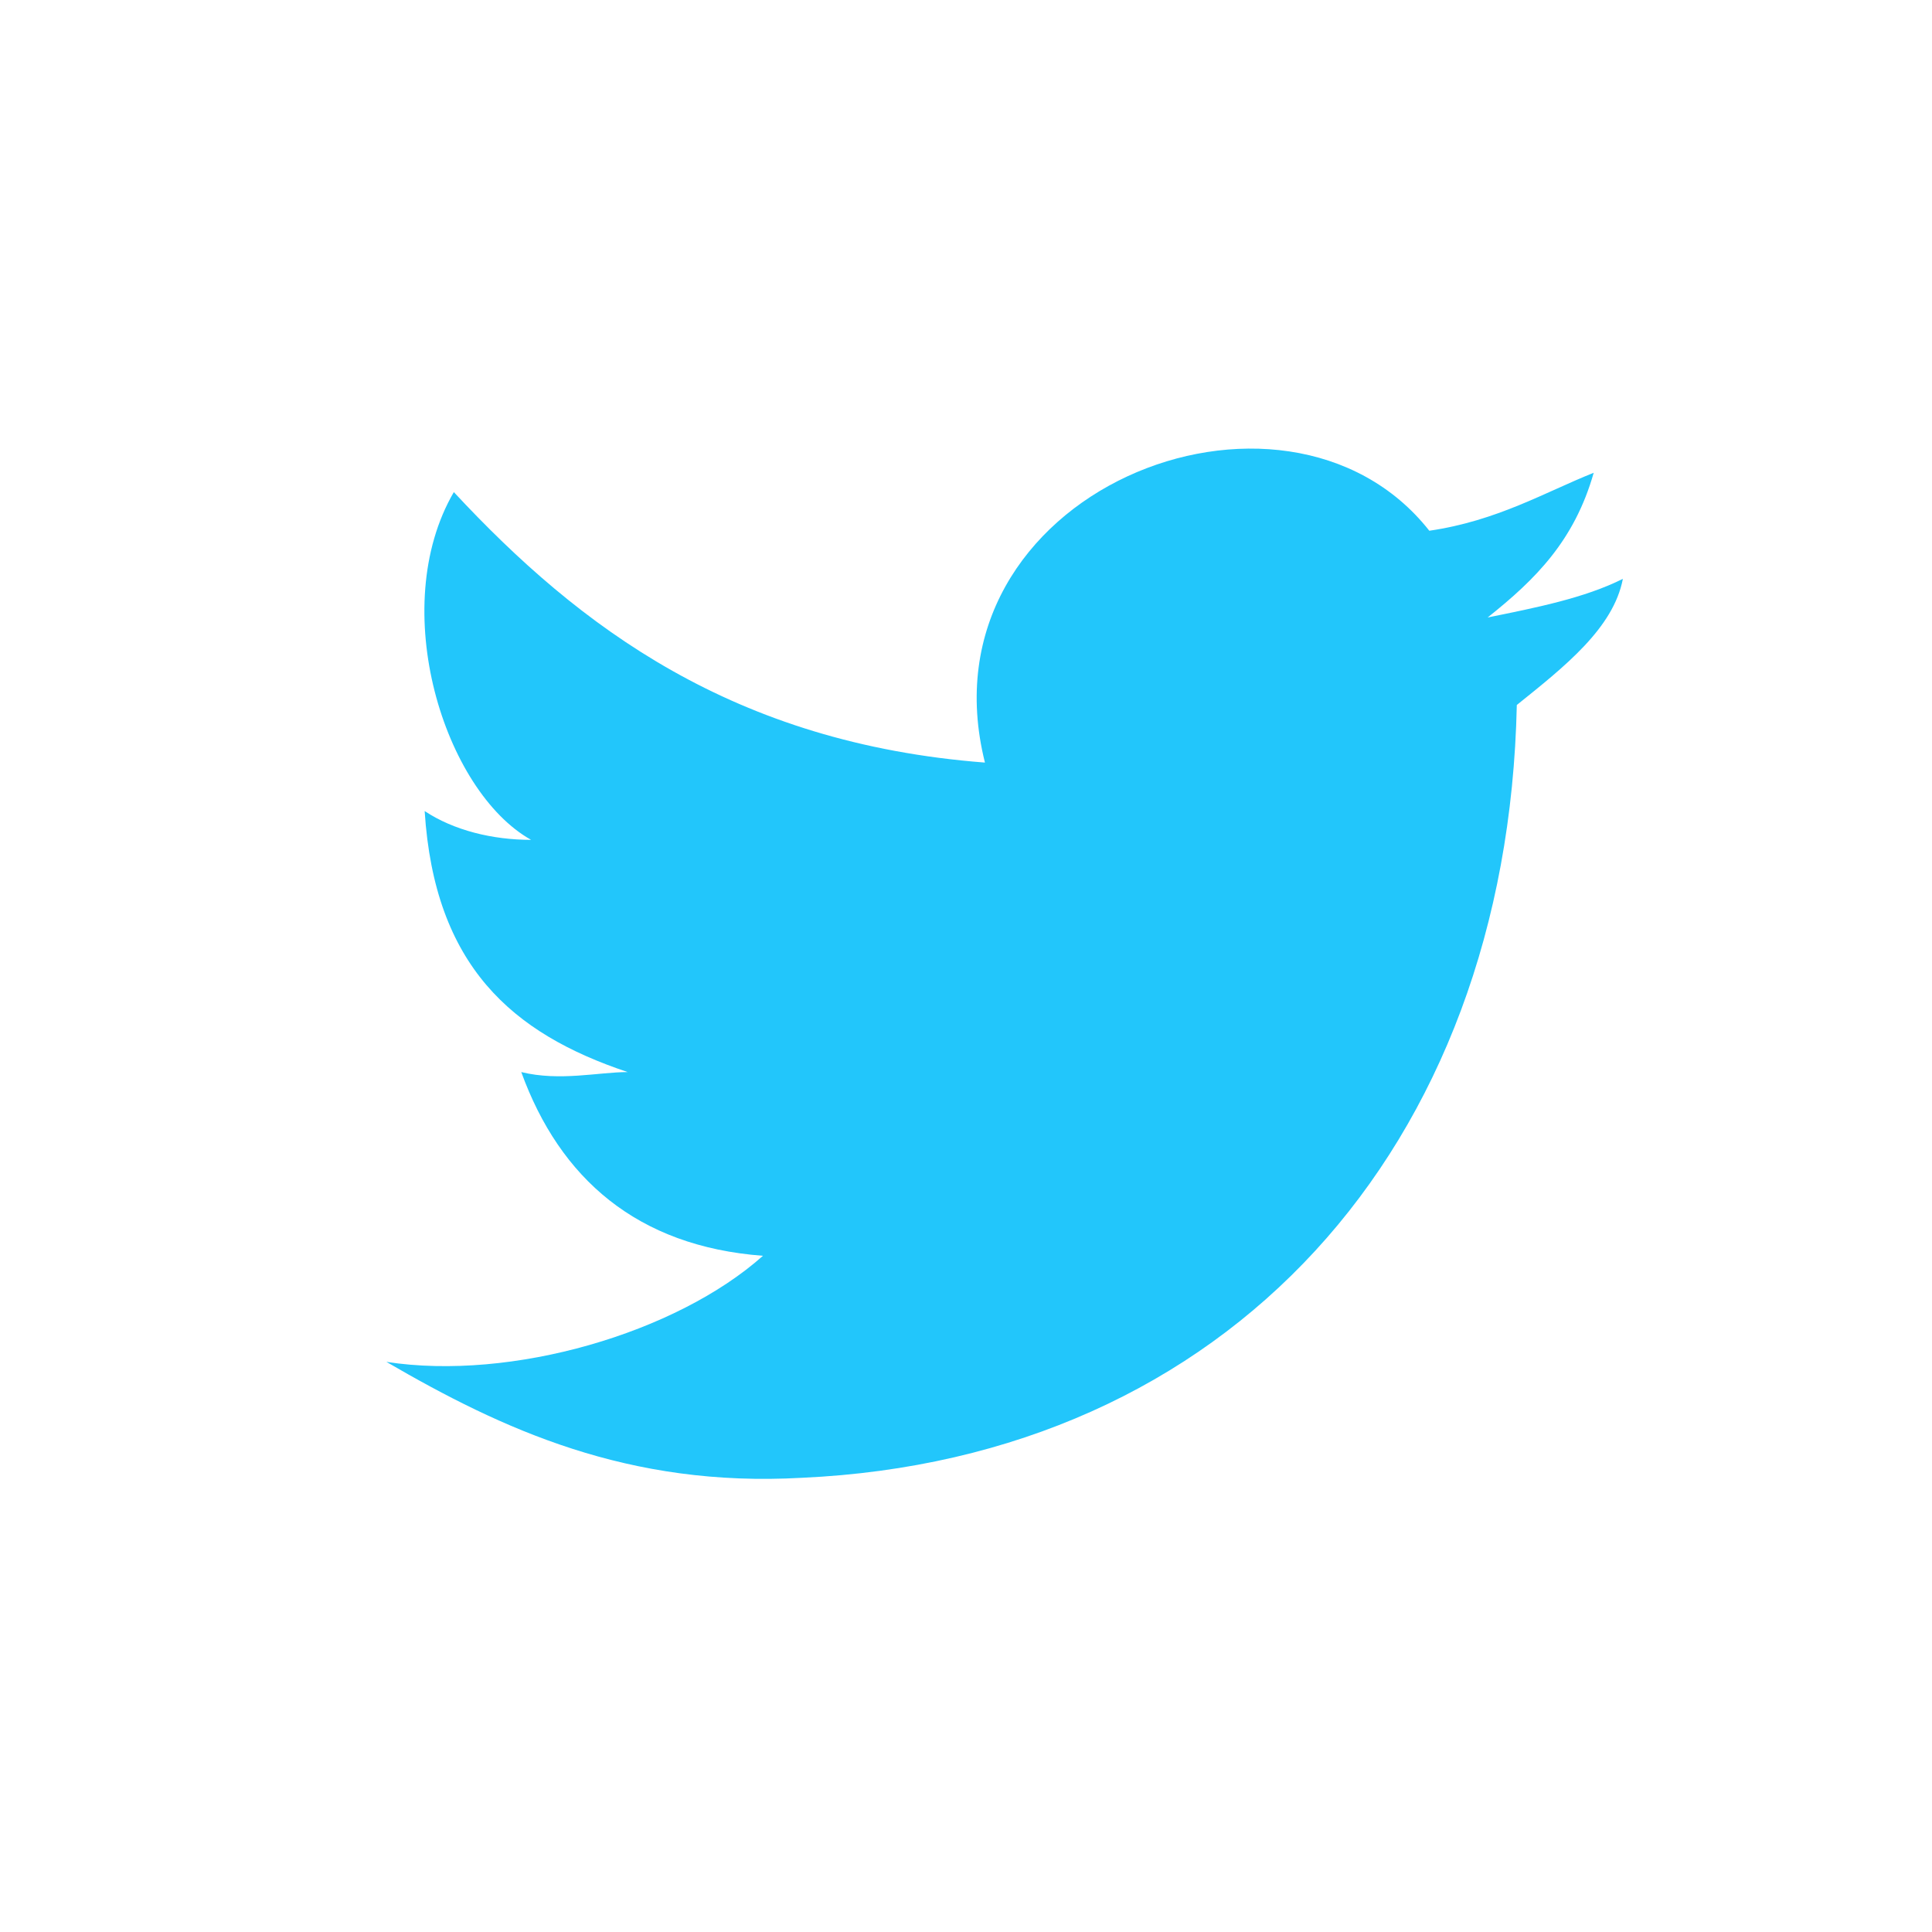
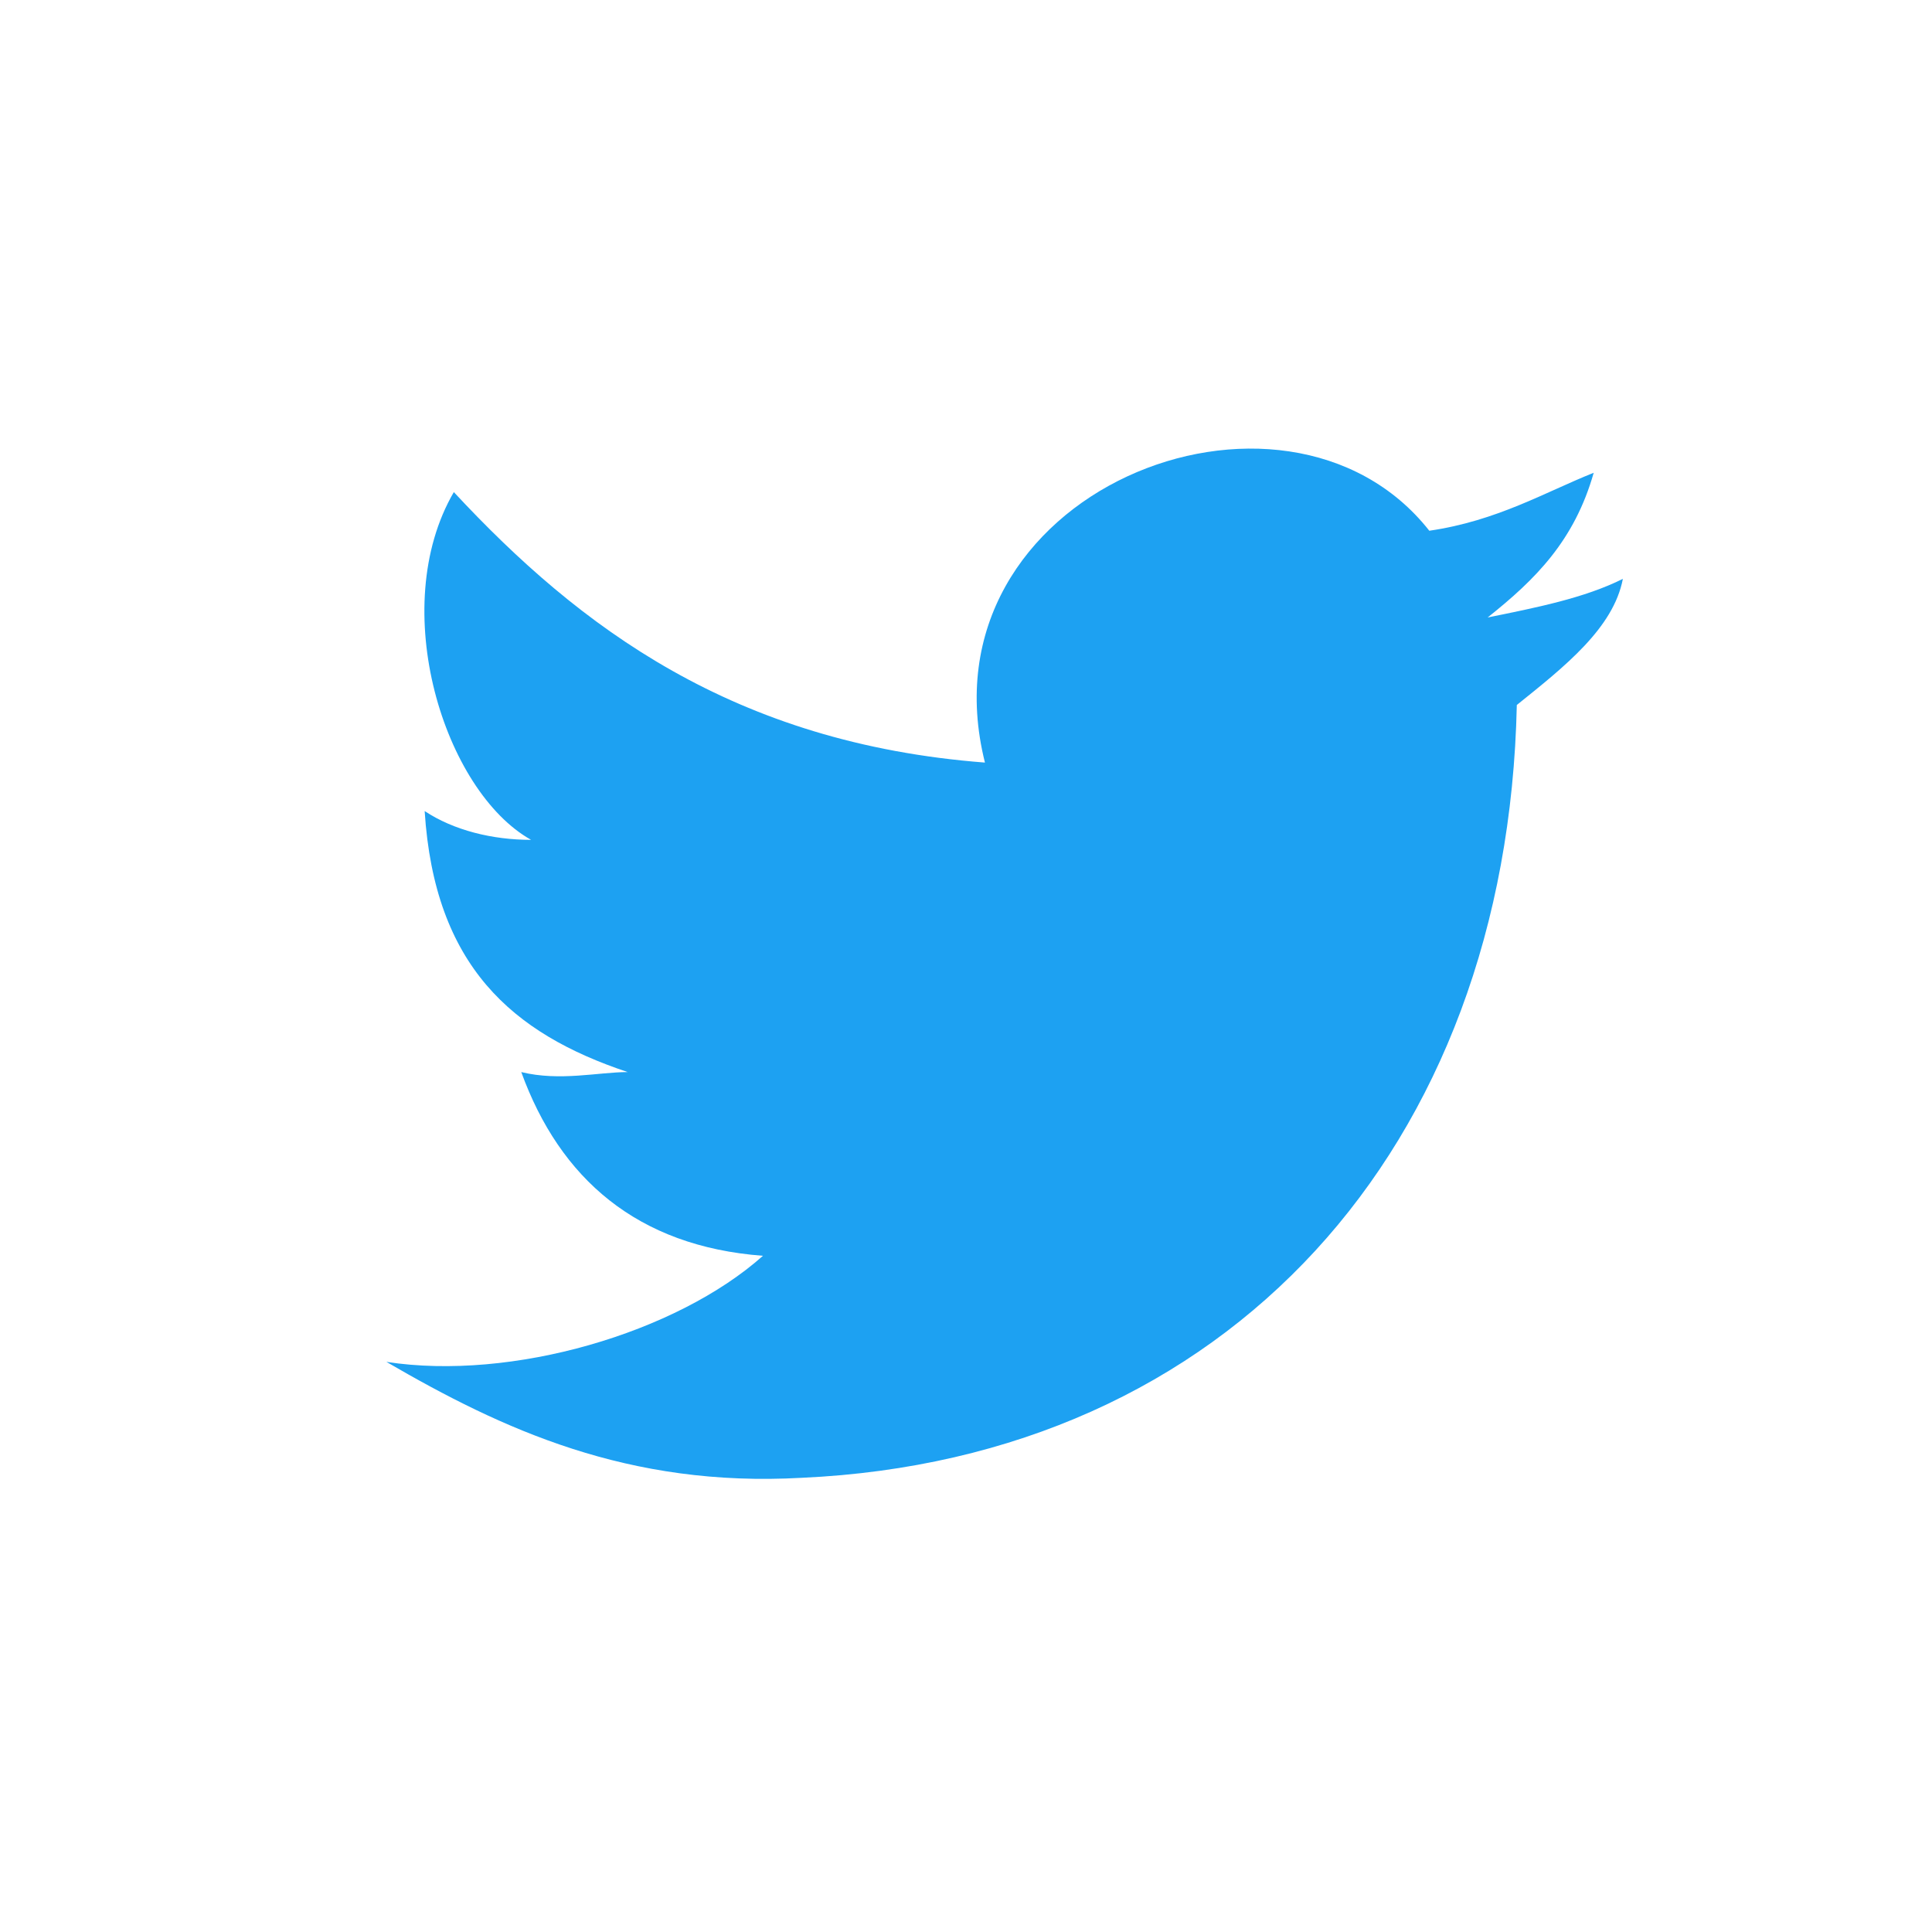
<svg xmlns="http://www.w3.org/2000/svg" version="1.1" id="Capa_1" x="0px" y="0px" viewBox="0 0 510 510" style="enable-background:new 0 0 510 510;" xml:space="preserve">
-   <path d="M400.4,186.1c-2.5,117.3-76.5,198.9-188.7,204c-45.9,2.6-79.1-12.8-109.7-30.6c33.1,5.1,76.5-7.6,99.4-28  c-33.2-2.5-53.6-20.4-63.8-48.5c10.2,2.5,20.4,0,28.1,0c-30.6-10.2-51-28.1-53.6-68.9c7.7,5.1,17.9,7.6,28.1,7.6  c-22.9-12.8-38.2-61.2-20.4-91.8c33.2,35.7,73.9,66.3,140.2,71.4c-17.9-71.4,79.1-109.7,117.3-61.2c17.9-2.6,30.6-10.2,43.4-15.3  c-5.1,17.9-15.3,28.1-28,38.2c12.8-2.6,25.5-5.1,35.7-10.2C425.9,165.8,413.1,175.9,400.4,186.1z" fill="#22c6fb" />
+   <path d="M400.4,186.1c-2.5,117.3-76.5,198.9-188.7,204c-45.9,2.6-79.1-12.8-109.7-30.6c33.1,5.1,76.5-7.6,99.4-28  c-33.2-2.5-53.6-20.4-63.8-48.5c10.2,2.5,20.4,0,28.1,0c-30.6-10.2-51-28.1-53.6-68.9c7.7,5.1,17.9,7.6,28.1,7.6  c-22.9-12.8-38.2-61.2-20.4-91.8c33.2,35.7,73.9,66.3,140.2,71.4c-17.9-71.4,79.1-109.7,117.3-61.2c17.9-2.6,30.6-10.2,43.4-15.3  c-5.1,17.9-15.3,28.1-28,38.2c12.8-2.6,25.5-5.1,35.7-10.2C425.9,165.8,413.1,175.9,400.4,186.1z" fill="#1da1f2" />
</svg>
